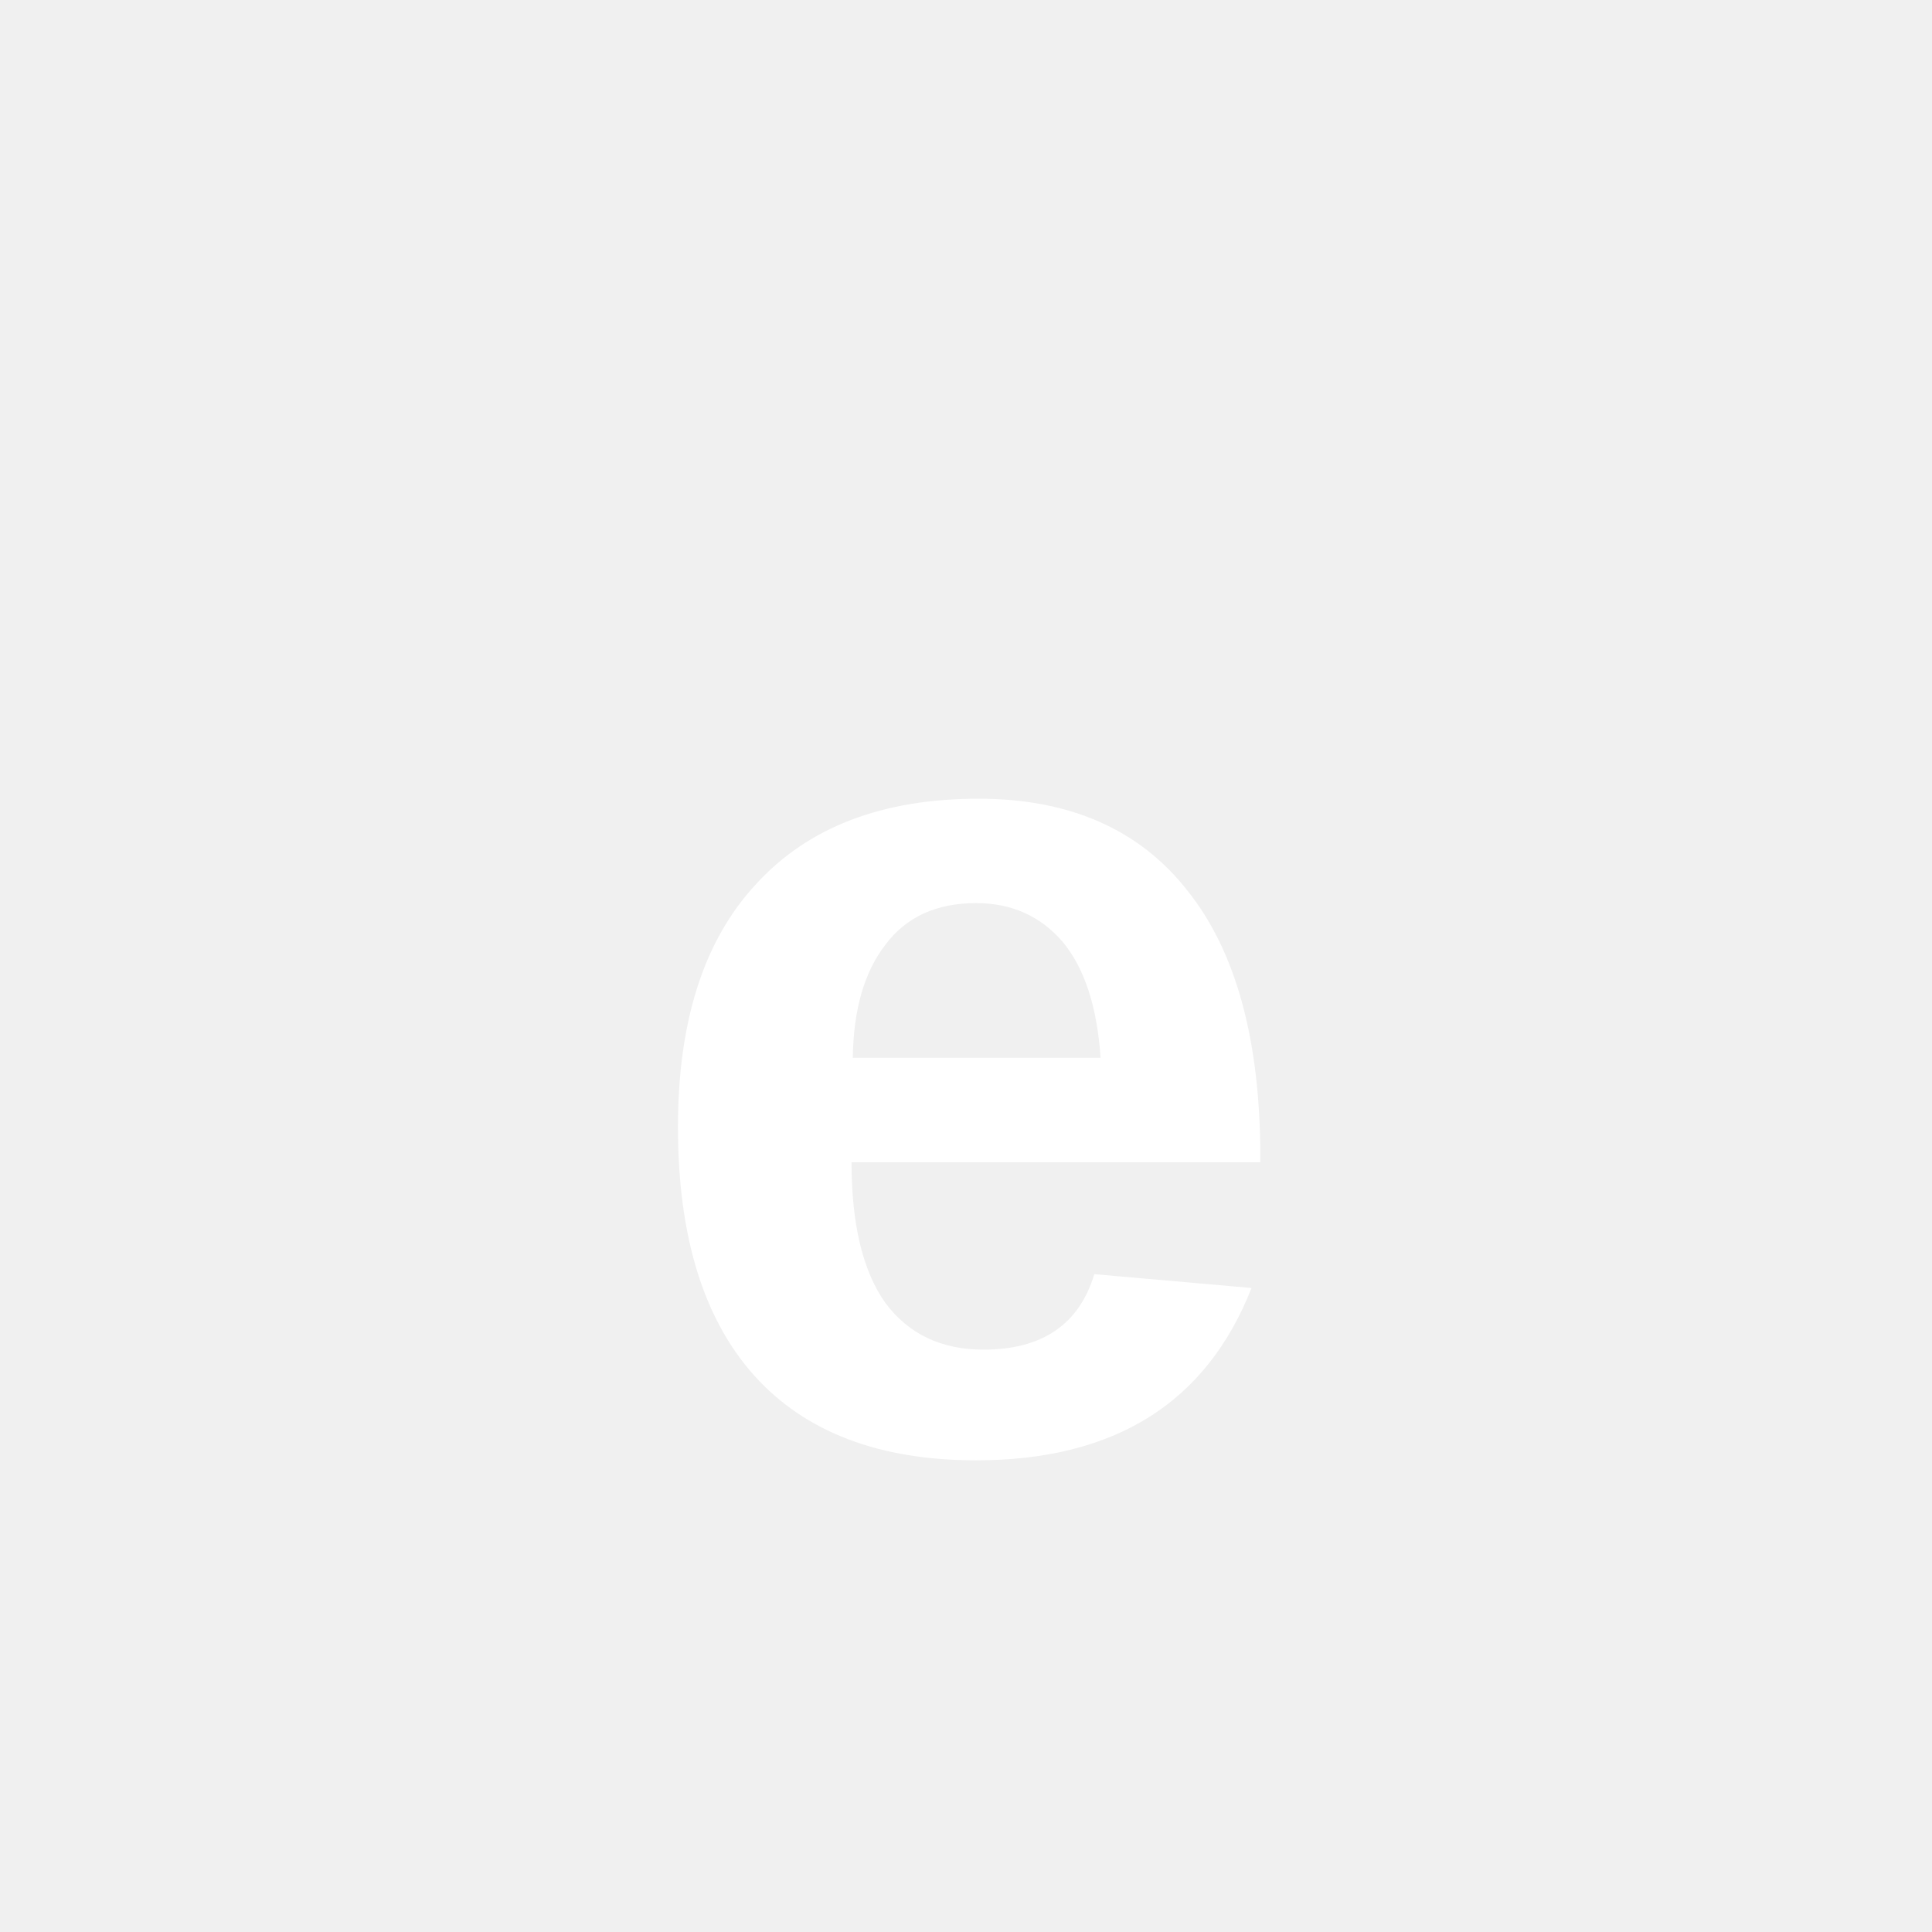
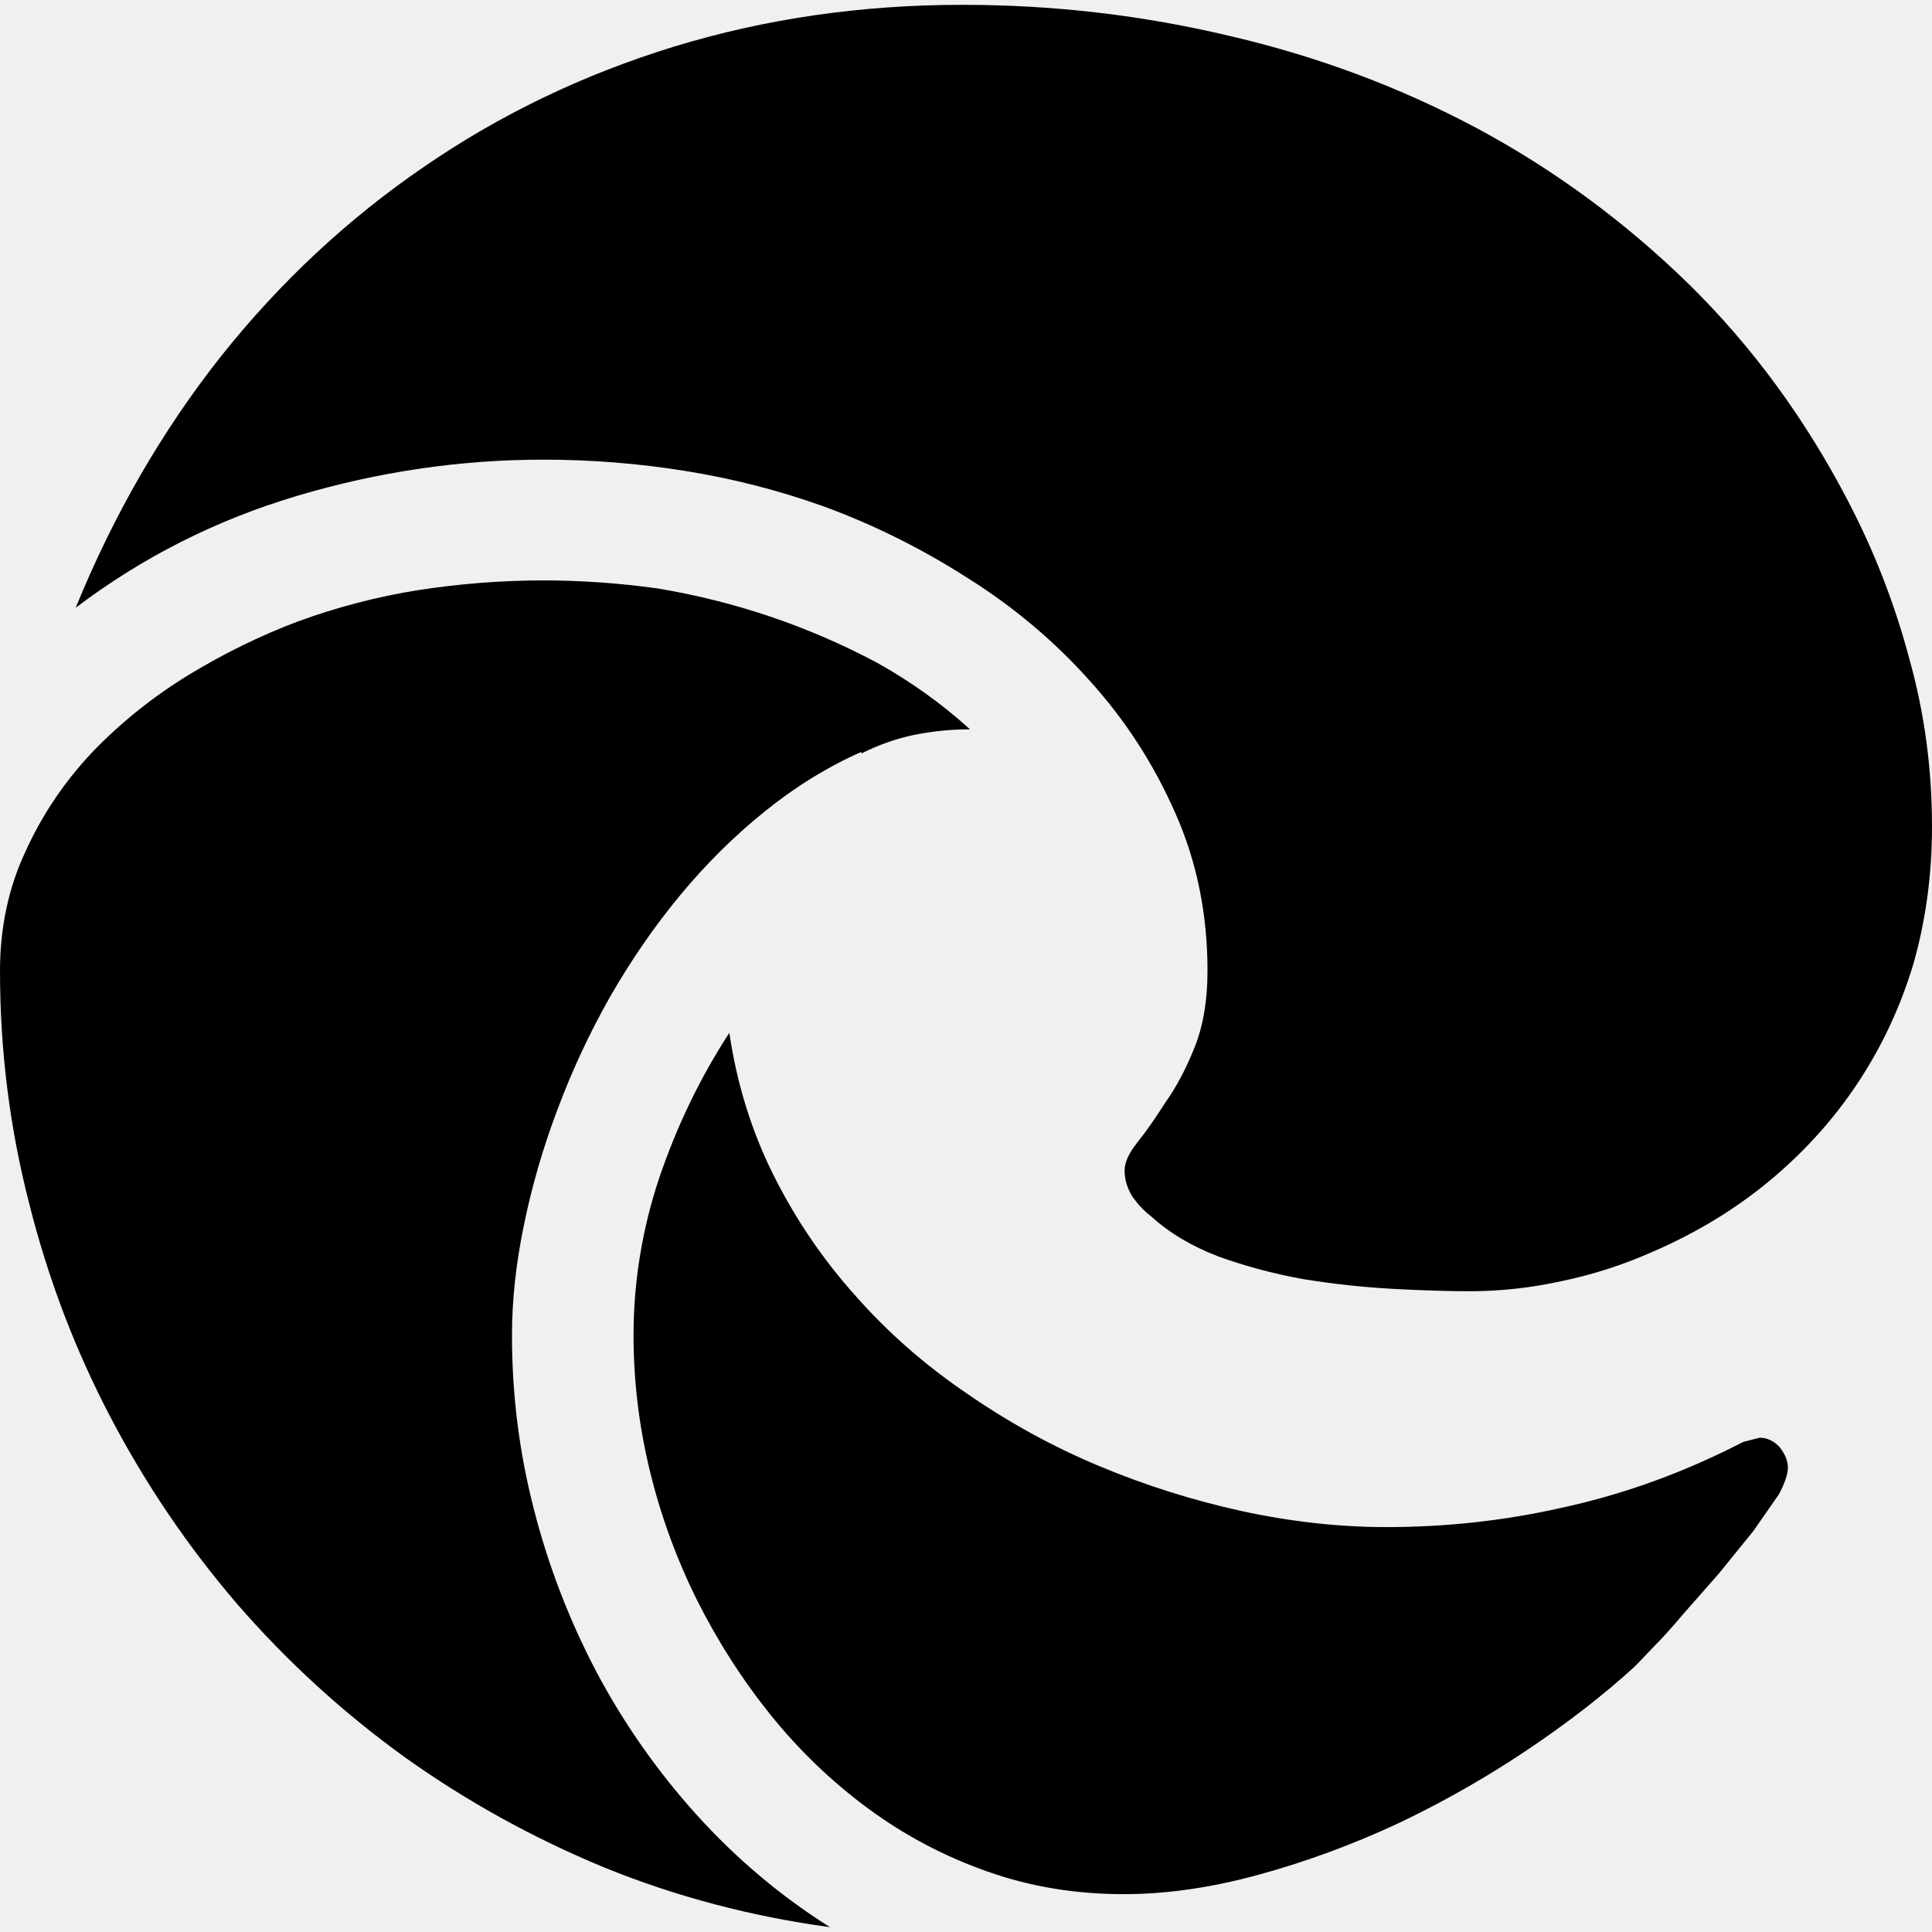
- <svg xmlns="http://www.w3.org/2000/svg" viewBox="0 0 24 24">
-   <text x="12" y="18" text-anchor="middle" font-family="Segoe UI,Arial,sans-serif" font-weight="800" font-size="15" fill="#fff">e</text>
+ <svg xmlns="http://www.w3.org/2000/svg" role="img" viewBox="0 0 24 24">
+   <path d="M21.86 17.86q.14 0 .25.12.1.13.1.25t-.11.33l-.32.46-.43.53-.44.5q-.21.25-.38.42l-.22.23q-.58.53-1.34 1.04-.76.51-1.6.91-.86.4-1.74.64t-1.67.24q-.9 0-1.69-.28-.8-.28-1.48-.78-.68-.5-1.22-1.17-.53-.66-.92-1.44-.38-.77-.58-1.6-.2-.83-.2-1.67 0-1 .32-1.96.33-.97.87-1.8.14.95.55 1.77.41.82 1.02 1.5.6.68 1.38 1.21.78.54 1.64.9.86.36 1.77.56.92.2 1.8.2 1.12 0 2.18-.24 1.06-.23 2.06-.72l.2-.1.2-.05zm-15.5-1.27q0 1.1.27 2.15.27 1.06.78 2.03.51.96 1.24 1.77.74.82 1.66 1.4-1.47-.2-2.8-.74-1.33-.55-2.48-1.37-1.15-.83-2.08-1.9-.92-1.07-1.58-2.33T.36 14.94Q0 13.54 0 12.06q0-.81.32-1.49.31-.68.83-1.23.53-.55 1.2-.96.66-.4 1.35-.66.74-.27 1.5-.39.78-.12 1.55-.12.7 0 1.42.1.72.12 1.4.35.68.23 1.32.57.63.35 1.16.83-.35 0-.7.07-.33.07-.65.23v-.02q-.63.28-1.2.74-.57.46-1.05 1.04-.48.58-.87 1.26-.38.67-.65 1.39-.27.71-.42 1.44-.15.72-.15 1.38zM11.96.06q1.7 0 3.33.39 1.63.38 3.07 1.15 1.43.77 2.62 1.93 1.18 1.16 1.98 2.7.49.94.76 1.96.28 1 .28 2.08 0 .89-.23 1.7-.24.8-.69 1.48-.45.68-1.1 1.22-.64.53-1.45.88-.54.24-1.11.36-.58.13-1.16.13-.42 0-.97-.03-.54-.03-1.1-.12-.55-.1-1.05-.28-.5-.19-.84-.5-.12-.09-.23-.24-.1-.16-.1-.33 0-.15.16-.35.16-.2.35-.5.2-.28.36-.68.16-.4.16-.95 0-1.06-.4-1.96-.4-.91-1.06-1.64-.66-.74-1.52-1.28-.86-.55-1.79-.89-.84-.3-1.72-.44-.87-.14-1.76-.14-1.55 0-3.06.45T.94 7.55q.71-1.74 1.81-3.13 1.1-1.38 2.52-2.35Q6.68 1.1 8.37.58q1.7-.52 3.58-.52Z" />
</svg>
